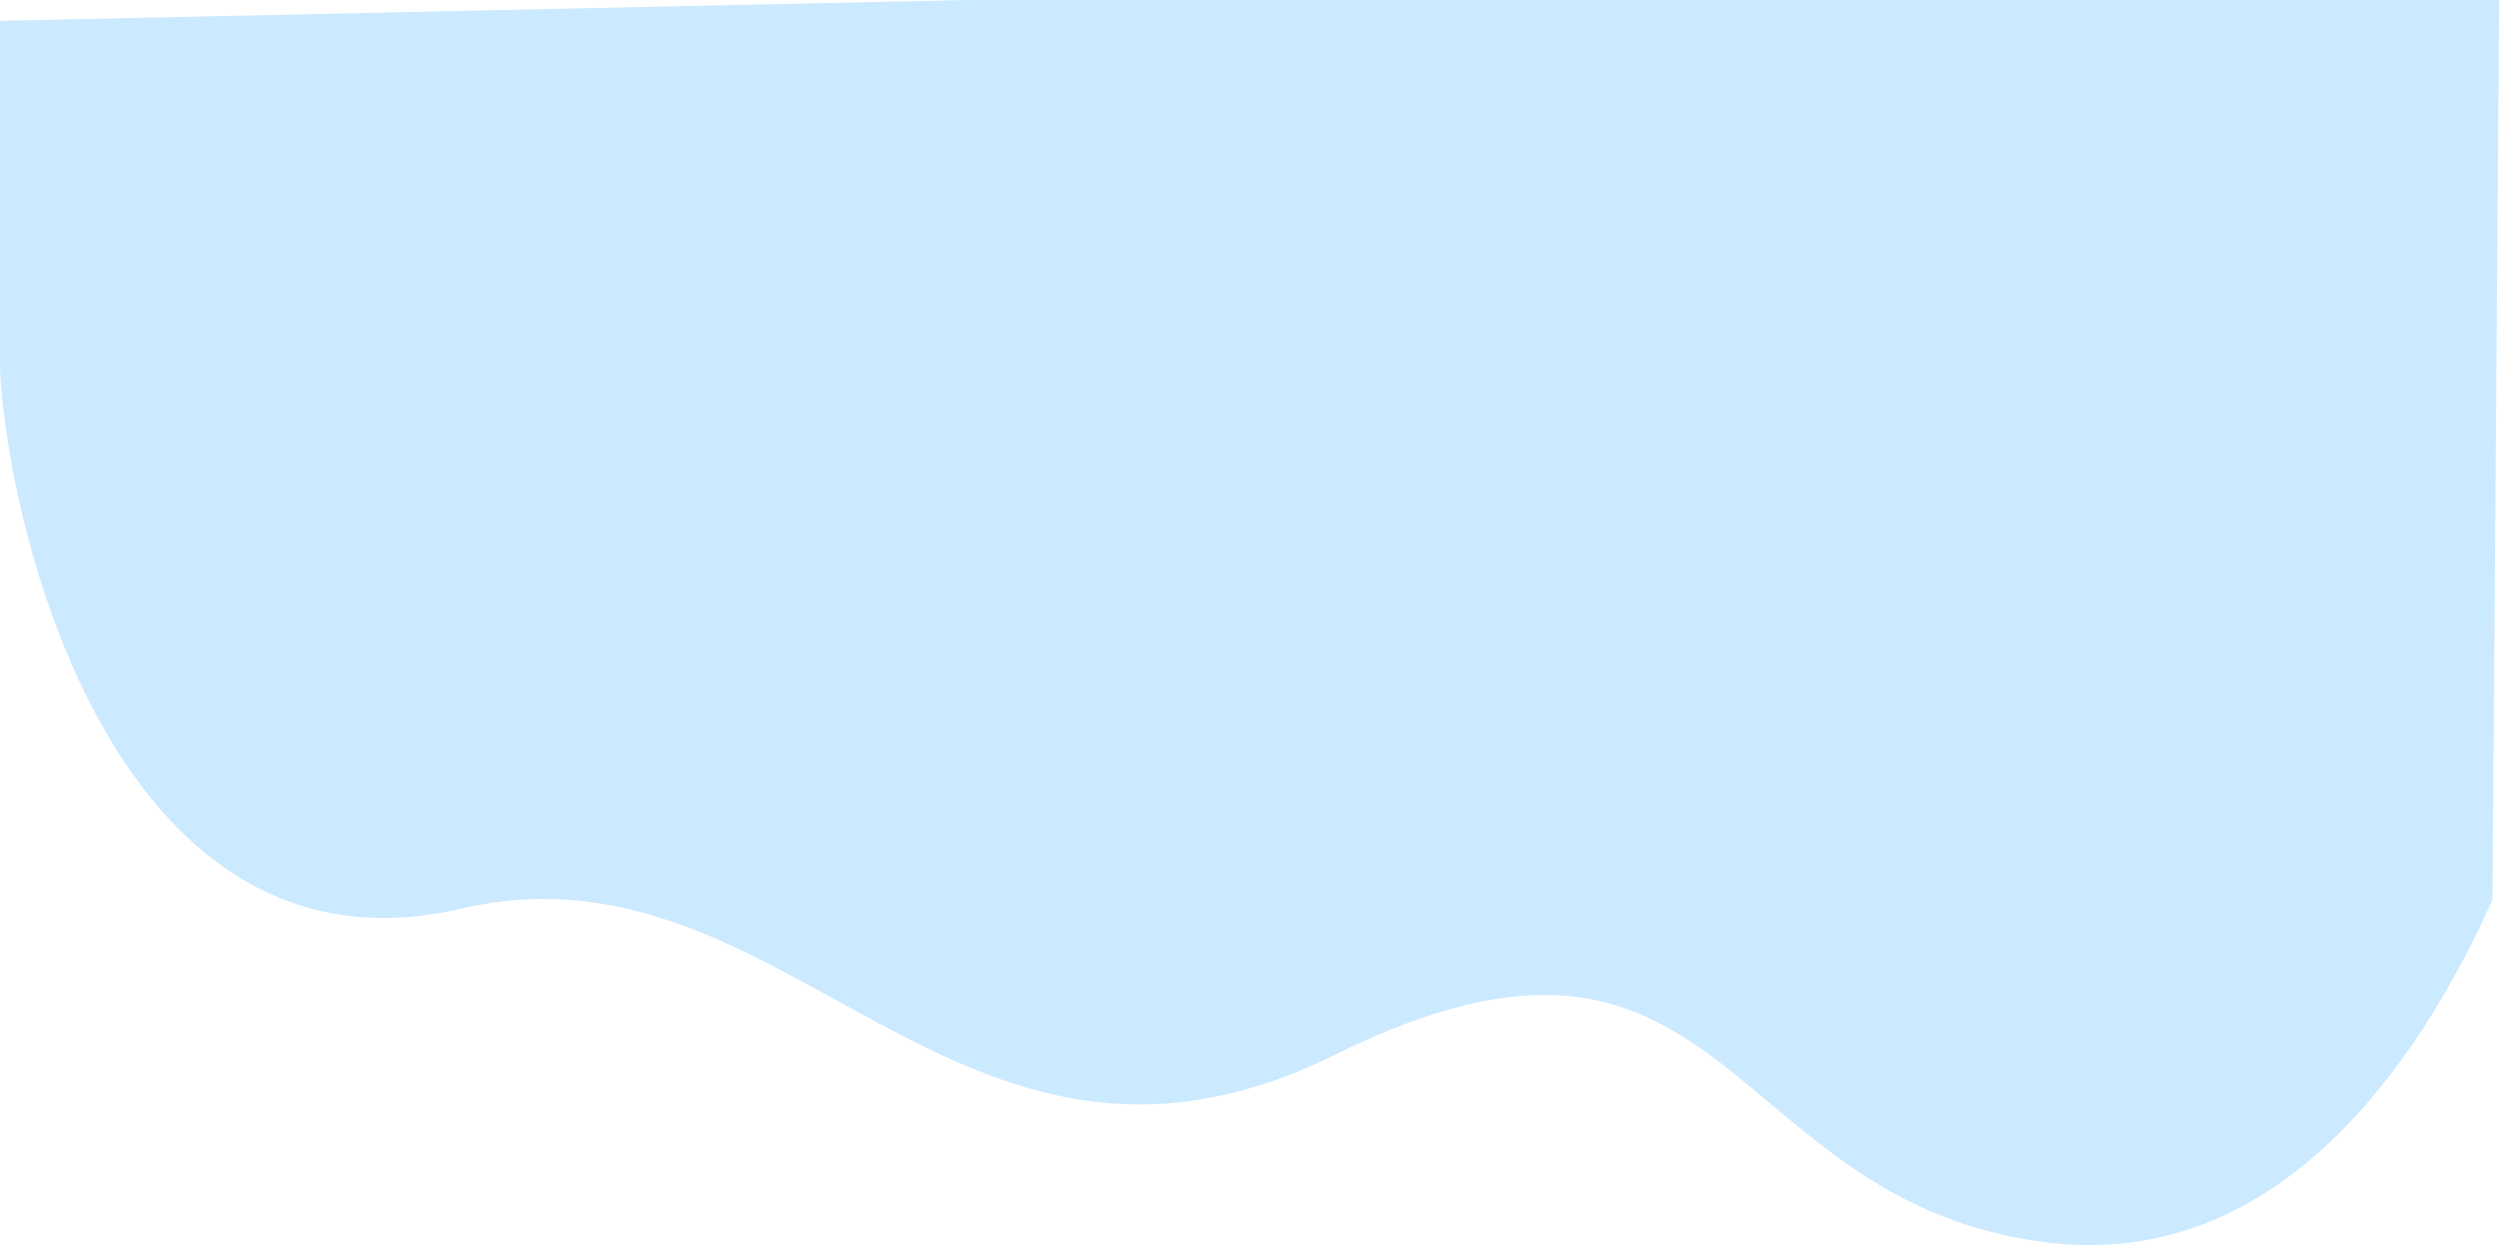
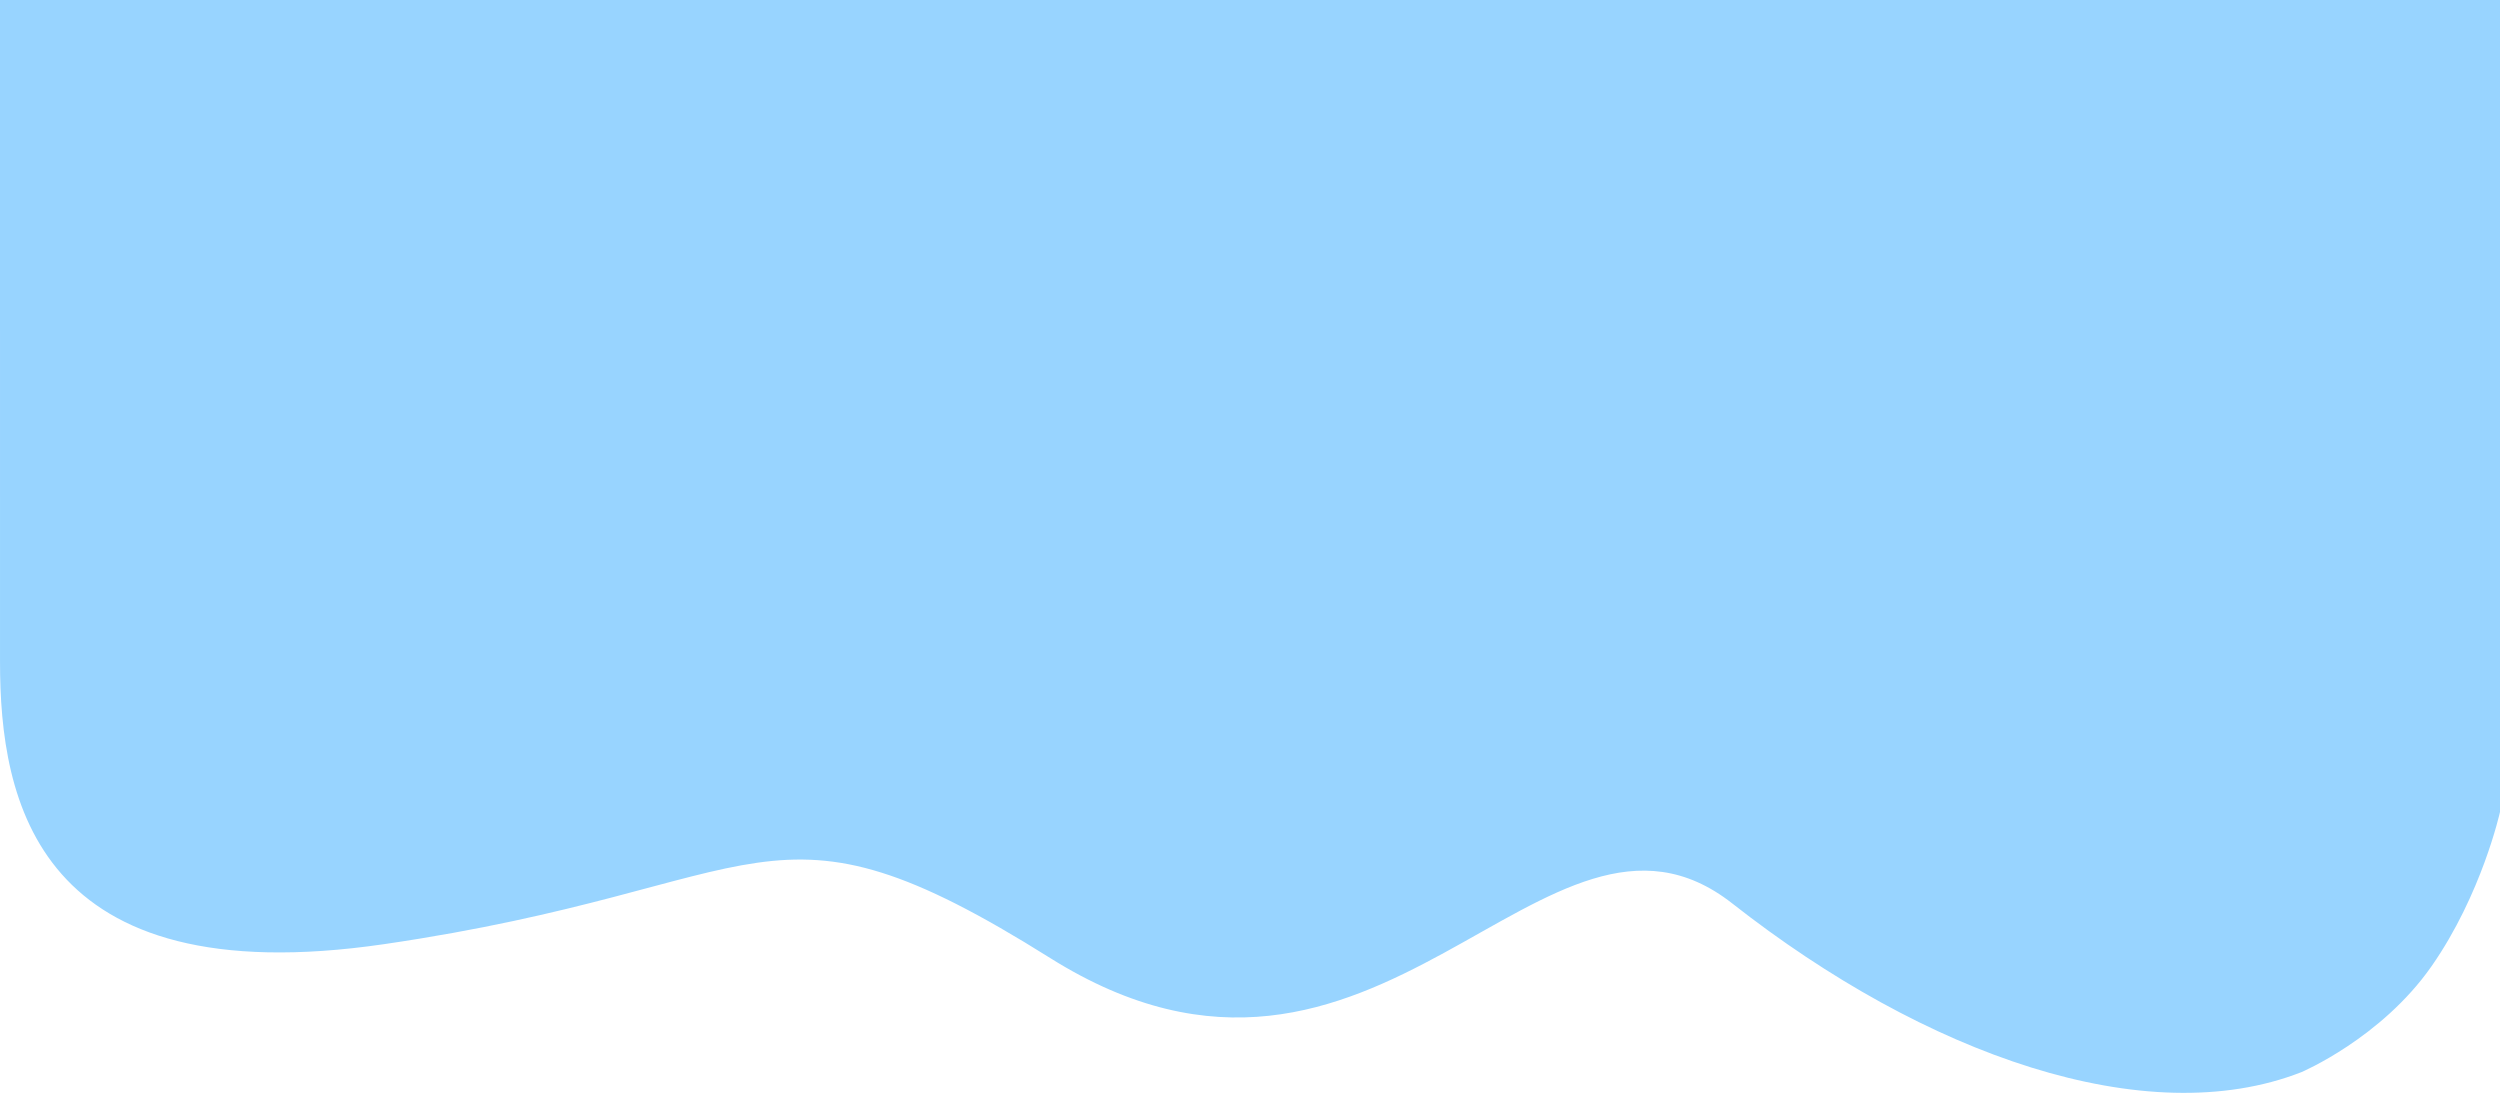
- <svg xmlns="http://www.w3.org/2000/svg" width="1439" height="717" viewBox="0 0 1439 717" fill="none">
-   <path d="M1179.34 715.274C1330.21 733.312 1409.08 574.19 1434.66 518L1438.66 -19L-0.336 12L-0.336 200.971C-0.336 286.867 60.456 570.773 265.664 523C454.664 479 549.664 715.274 768.664 607C996.092 494.559 990.751 692.726 1179.34 715.274Z" fill="#CBE9FF" />
+ <svg xmlns="http://www.w3.org/2000/svg" width="1441" height="630" viewBox="0 0 1441 630" fill="none">
+   <path d="M998.494 520.758C1109.79 608.131 1237 653 1326.5 618C1326.5 618 1372.5 598.5 1401.5 557C1430.5 515.5 1441 468 1441 468V442.5V401V0H0C0 33.652 0.008 313.038 0.008 381.5C0.001 461.5 21 573.497 221.319 544.224C446.812 511.272 441.512 449.362 605.331 552.212C794.62 671.052 890.379 435.884 998.494 520.758Z" fill="#98D4FF" />
</svg>
